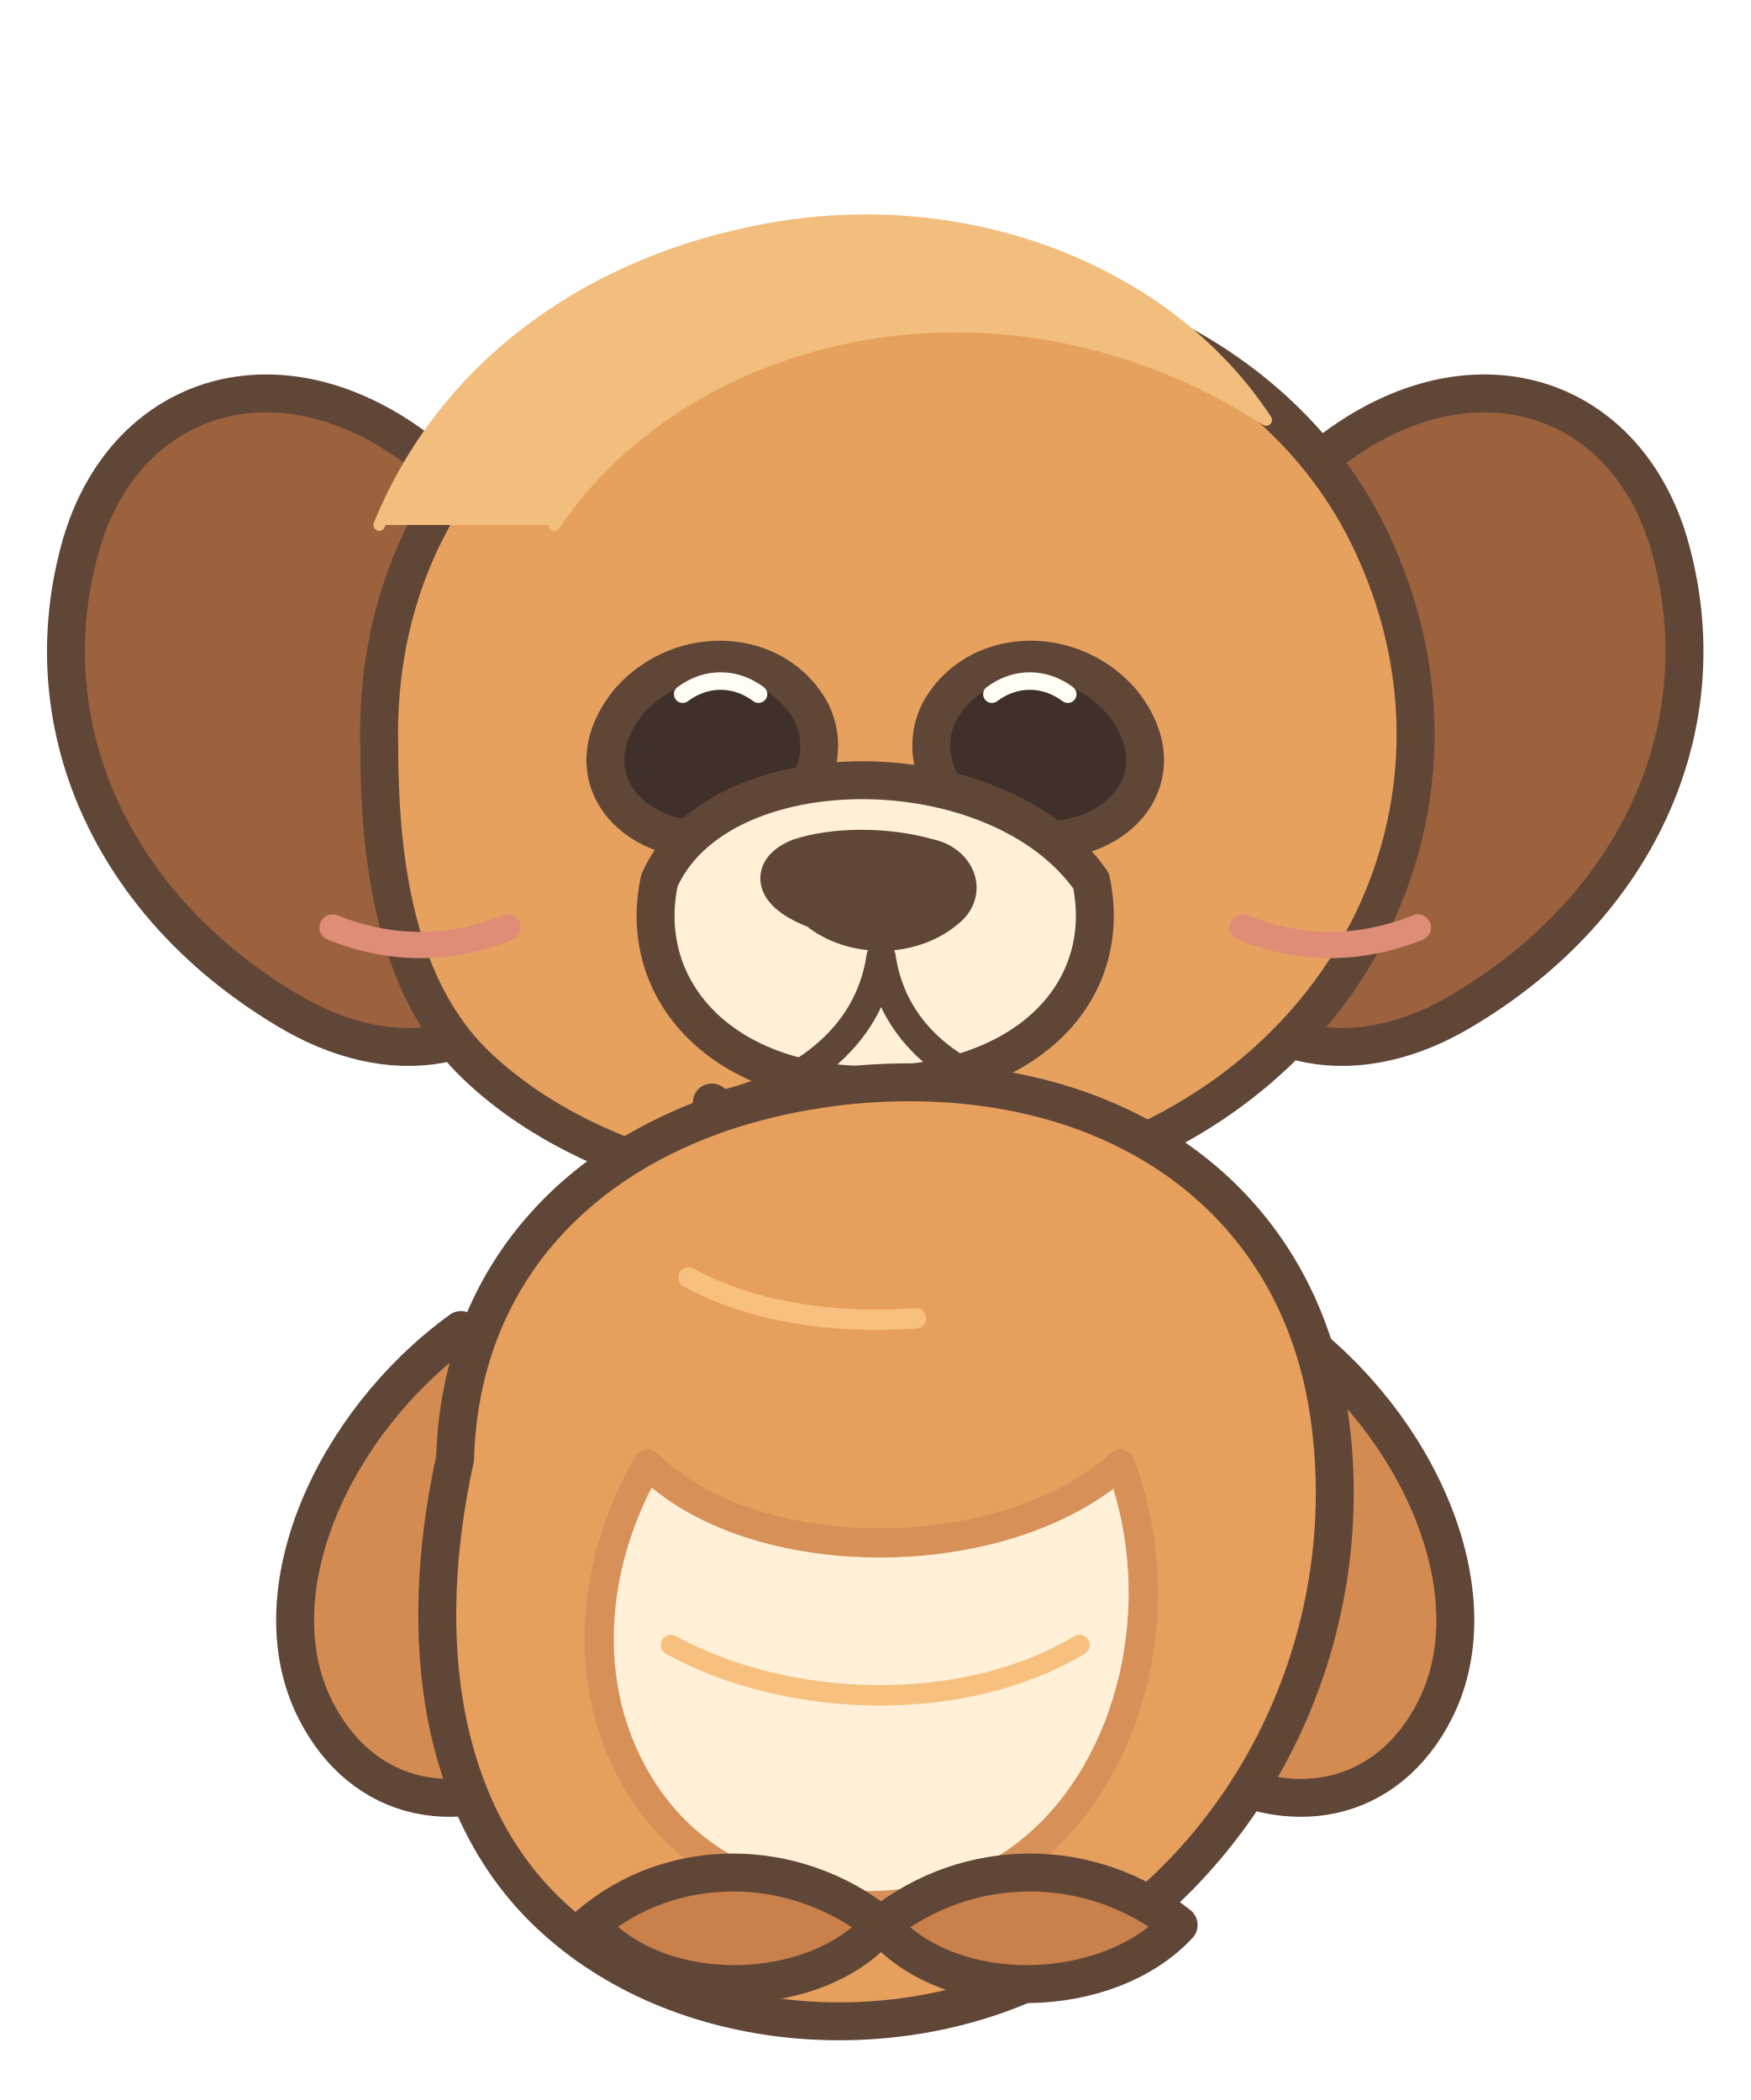
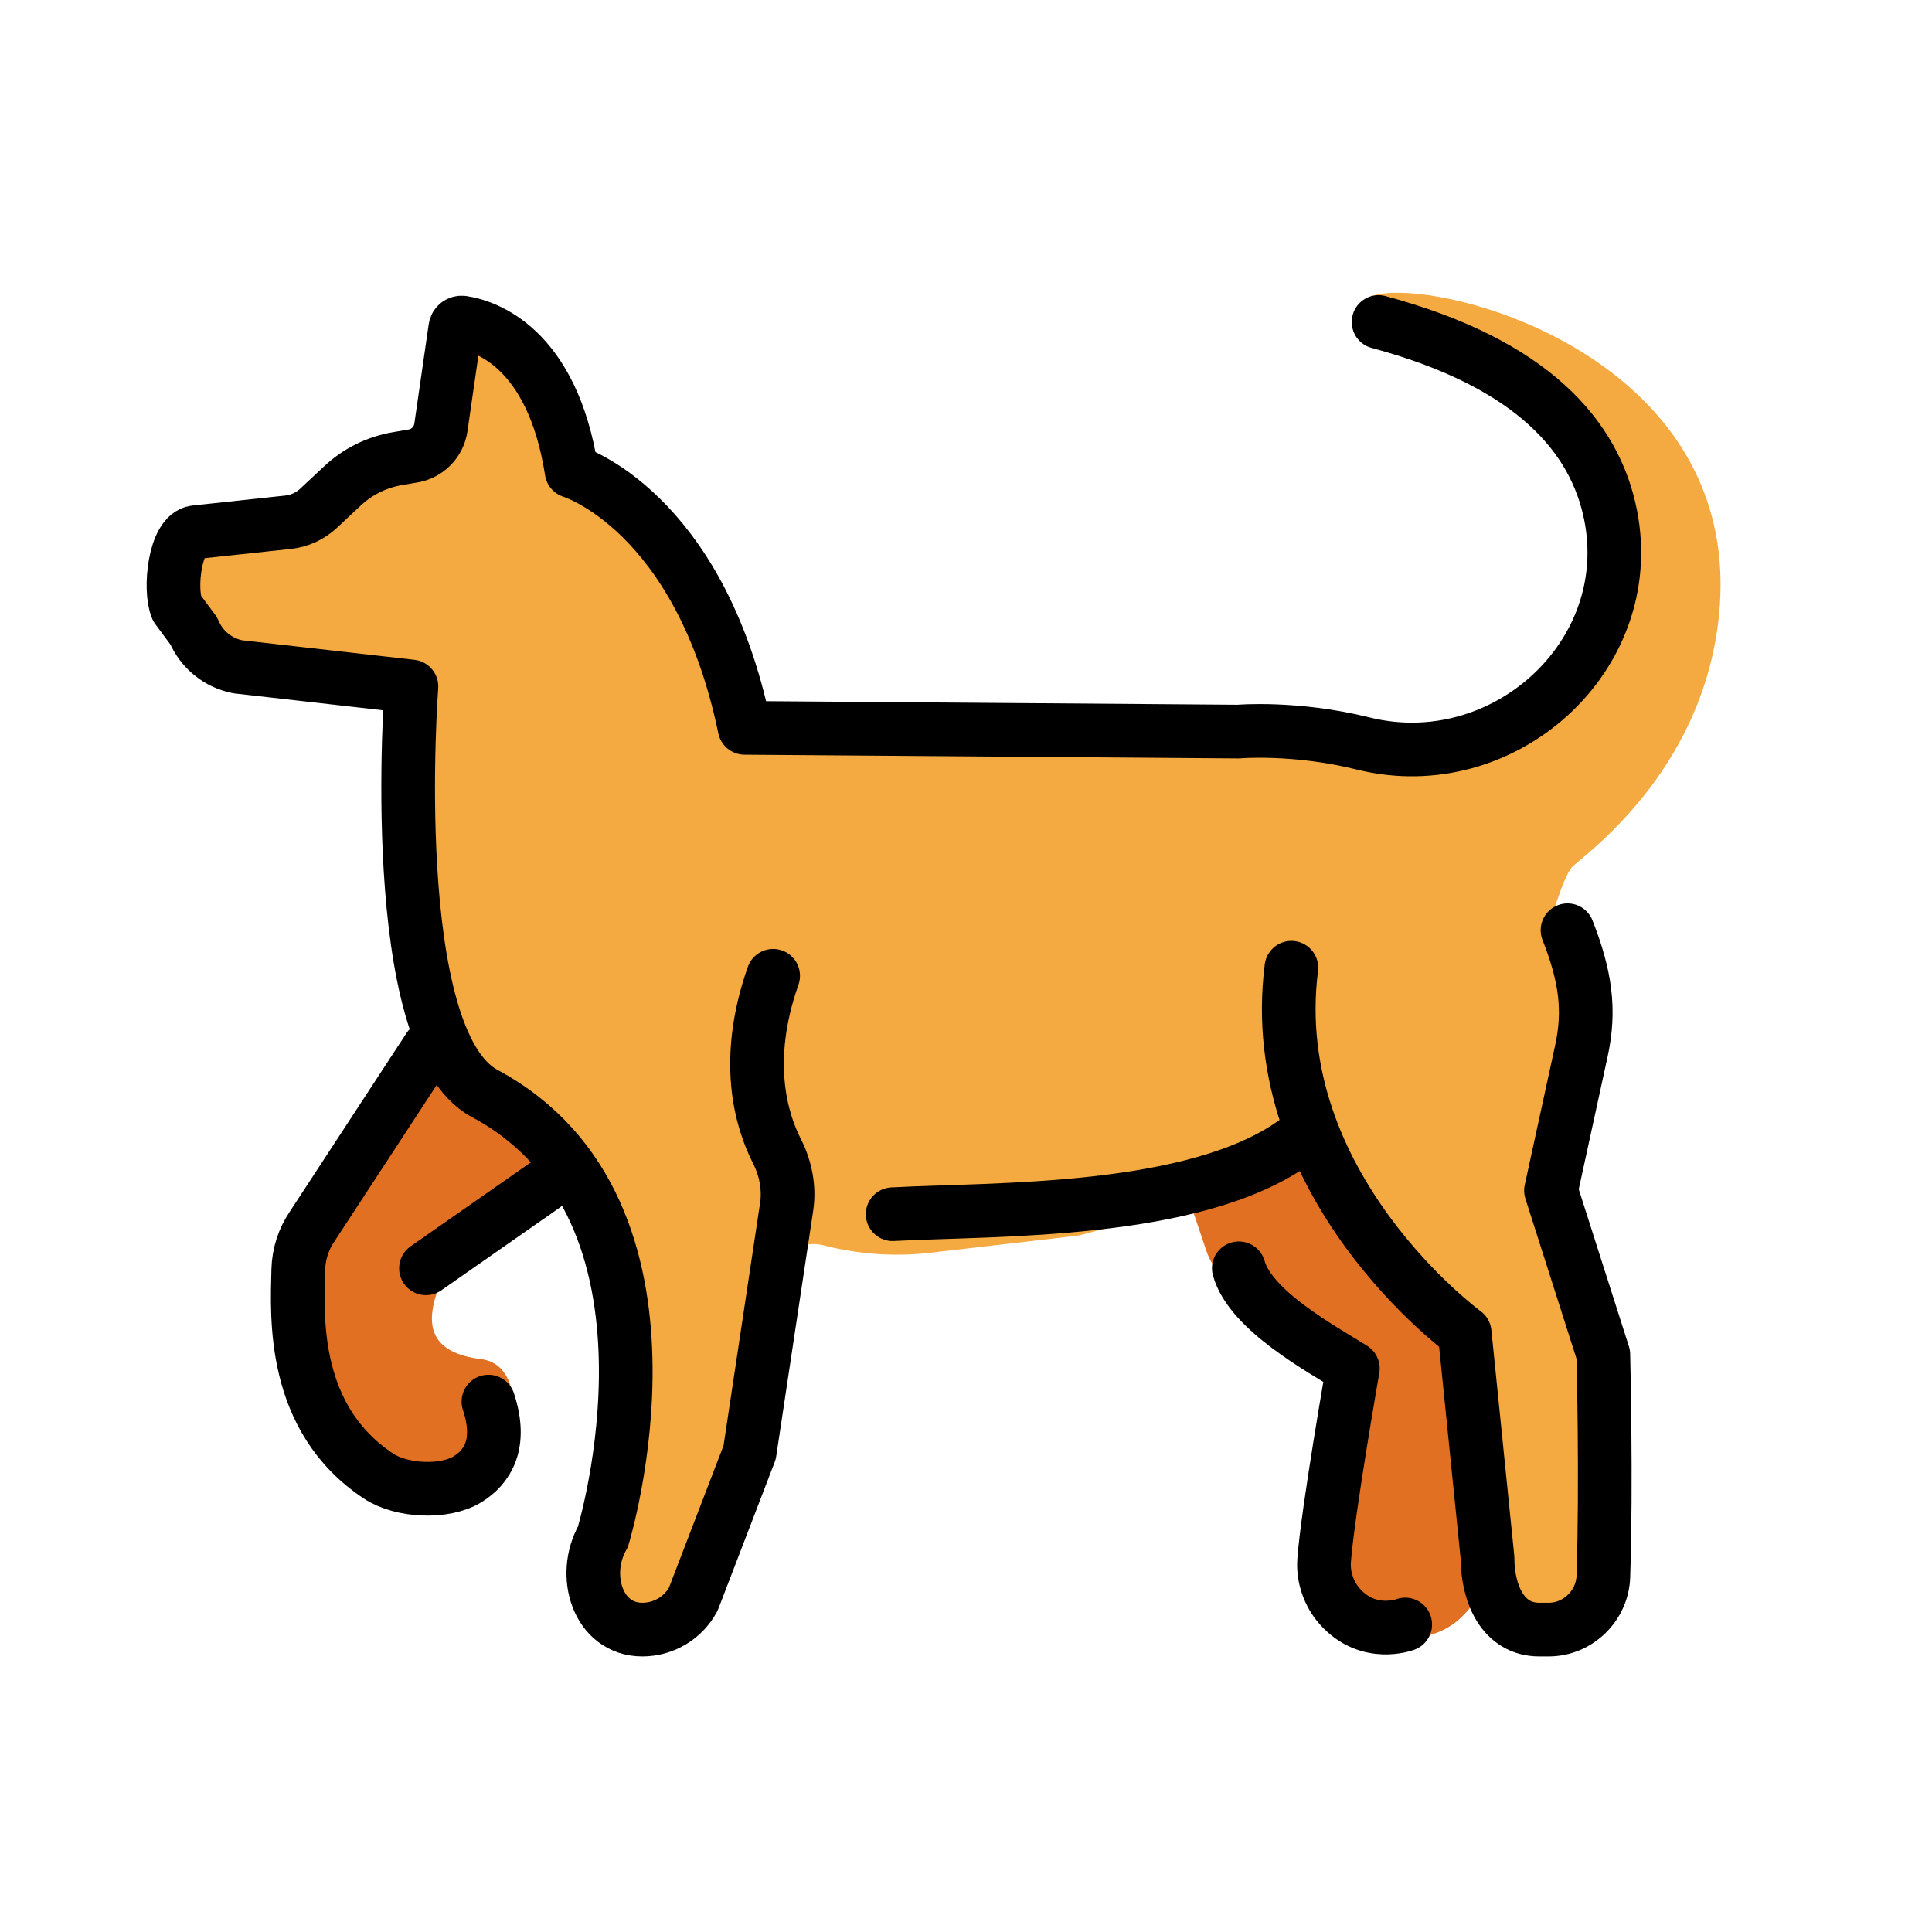
- <svg xmlns="http://www.w3.org/2000/svg" viewBox="0 0 300 360" role="img" aria-label="dog body">
-   <g stroke="#604637" stroke-width="6.5" stroke-linecap="round" stroke-linejoin="round">
-     <path d="M83 88c-26-31-60-25-69 5-9 31 5 62 35 80 18 11 37 8 46-9-16-20-19-48-12-76z" fill="#9c613d" />
-     <path d="M217 88c26-31 60-25 69 5 9 31-5 62-35 80-18 11-37 8-46-9 16-20 19-48 12-76z" fill="#9c613d" />
-     <path d="M65 128c-1-39 24-69 64-78 46-10 91 8 107 45 18 41-2 86-45 103-36 15-87 8-111-17-11-12-15-30-15-53z" fill="#e7a15e" />
-     <path d="M95 90c23-34 77-47 122-18-17-26-53-40-89-32-28 6-52 23-63 50" fill="#f2be7e" stroke="#f2be7e" stroke-width="2" />
-     <path d="M108 120c9-10 25-9 31 2 5 10-4 22-18 22-14 0-23-12-13-24z" fill="#3f3029" />
-     <path d="M192 120c-9-10-25-9-31 2-5 10 4 22 18 22 14 0 23-12 13-24z" fill="#3f3029" />
-     <path d="M117 119c4-3 9-3 13 0M183 119c-4-3-9-3-13 0" fill="none" stroke="#fffdf4" stroke-width="3" />
-     <path d="M113 151c10-23 58-23 74 0 4 19-11 35-38 35-25 0-40-16-36-35z" fill="#fff0d7" />
-     <path d="M140 156c6 5 16 5 22 0 4-3 2-8-3-9-7-2-16-2-22 0-5 2-5 6 3 9z" fill="#604637" />
-     <path d="M151 164c-2 14-14 23-30 26M151 164c2 14 14 23 31 25" fill="none" stroke-width="5" />
-     <path d="M87 159c-10 4-20 4-30 0M213 159c10 4 20 4 30 0" fill="none" stroke="#df8d77" stroke-width="4.5" />
-     <path d="M122 189c13 12 43 12 56 0 1 14 0 30-1 43-15 12-41 12-54 0-1-13-1-29-1-43z" fill="#e79f5d" />
-     <path d="M79 228c-22 16-35 45-25 65 8 16 25 20 42 9 16-10 27-31 35-55-16-2-35-8-52-19z" fill="#d48b52" />
-     <path d="M221 228c22 16 35 45 25 65-8 16-25 20-42 9-16-10-27-31-35-55 16-2 35-8 52-19z" fill="#d48b52" />
-     <path d="M92 248c11 6 24 8 36 5M208 248c-11 6-24 8-36 5" fill="none" stroke="#fff2d7" stroke-width="4.5" />
-     <path d="M78 250c1-36 28-60 68-64 43-4 77 18 82 58 5 39-15 77-48 94-27 14-65 11-87-11-17-17-22-45-15-77z" fill="#e79f5d" />
-     <path d="M111 251c18 18 61 18 81 0 9 24 2 52-15 66-18 15-48 12-63-5-14-16-15-40-3-61z" fill="#fff0d7" stroke="#d69058" stroke-width="5" />
-     <path d="M101 330c14-12 35-12 50 0-11 13-38 14-50 0z" fill="#c9804b" />
-     <path d="M151 330c15-12 36-12 51 0-12 13-39 14-51 0z" fill="#c9804b" />
-     <path d="M118 219c11 6 25 8 39 7M115 282c20 11 50 12 70 0" fill="none" stroke="#f8c07f" stroke-width="3.5" />
+ <svg xmlns="http://www.w3.org/2000/svg" id="emoji" viewBox="0 0 72 72">
+   <g id="color">
+     <path fill="#f4aa41" d="m16.697,14.097l-.339,2.109c-.113.519-1.362,1.17-1.877,1.297l-1.038.255c-.265.065-.506.207-.691.408l-1.201,1.304c-.226.245-.533.401-.864.439l-3.806.634c-.583.067-.07,2.426-.07,2.426.188.315,1.027,1.132,1.383,1.223l5.945,1.248c.568.145.591,1.786.647,2.369l.361,8.899.005.048.545,3.361c.058.355.25.674.538.89l4.14,3.109c.229.172.4.411.488.684l1.127,1.767c.56,1.729.629,4.899.437,6.706l-.546,5.325c.013.714.328,1.419.925,1.813.089.059.218.095.371.114,1.049.129,2.039-.532,2.46-1.502l1.506-3.471.049-.15,1.78-7.952c.172-.768.946-1.24,1.707-1.043h0c1.307.339,2.665.434,4.006.278l5.418-.628c.069-.008.137-.021.203-.039l7.074-1.915c.547-.148,1.13.051,1.473.503l2.373,3.134,2.42,3.295c.336.457.532,1.002.564,1.568l.796,5.338c.114,2.188,1.765,2.799,2.618,2.724,0,0,1.586.021,1.734-2.234l-.199-5.976c.025-.784-.084-1.566-.322-2.313l-.991-3.104c-.393-1.23-.471-2.538-.228-3.806l.608-3.173c.207-1.078.163-2.189-.127-3.248l-.175-.64c-.225-.821-.201-1.69.066-2.499.196-.593.432-1.196.608-1.37.477-.469,4.803-3.506,5.448-9.223,1.347-11.948-16.17-13.78-12.89-11.08l1.315.321c5.58,2.188,6.446,4.631,6.446,4.631,1.909,3.606-.334,8.111-1.52,9.357l-.228.24c-.505.531-1.121.942-1.807,1.203-1.022.39-2.446.925-2.567.937-.19.018-3.357-.372-3.782-.437s-7.664-.224-7.914-.226c-.209-.002-9.803-.074-12.928-.098-.586-.004-1.102-.376-1.297-.929l-1.369-3.885c-.046-.131-.111-.253-.193-.365l-1.569-2.522c-.089-.12-.165-.227-.286-.312l-.911-.781c-.228-.16-1.573-.811-1.672-1.071l-.935-2.475c-.018-.047-.038-.093-.06-.137l-.737-1.455c-.229-.451-.61-.807-1.077-1.003l-.109-.046c-.802-.338-1.072.301-1.258,1.152Z" />
+     <path fill="#e27022" d="m44.335,44.767l.606,1.802c.203.605.597,1.128,1.122,1.492l2.112,1.462c.833.577,2.205.977,2.166,1.989l-.595,4.045c-.117.793-.181,1.594-.193,2.396-.005.324-.009.584-.009.584.2,1.264,1.19,2.257,2.454,2.462h0c.89.144,1.818-.103,2.466-.731.493-.478.991-1.185,1.269-2.215.083-.306.091-.627.061-.943-.118-1.242-.439-4.613-.604-6.344-.065-.686-.367-1.323-.854-1.81l-2.482-2.482c-.175-.175-.328-.372-.454-.585l-1.06-1.79c-.743-1.255-2.29-1.783-3.645-1.243l-1.803.717c-.473.188-.716.713-.554,1.196Z" />
+     <path fill="#e27022" d="m16.43,38.544c-.472.655-2.211,3.092-3.462,4.874-1,1.425-1.87,4.121-1.87,5.196,0,1.254.016,2.436.402,3.158.53.994,1.213,2.171,1.728,2.634.463.416.954.692,1.551.869.256.076.798.11,1.26.125.505.017,1.004-.098,1.453-.328l.295-.151c.144-.074.339-.255.534-.462.652-.694.973-1.667.764-2.596-.132-.588-.451-1.124-1.155-1.212-1.884-.234-2.055-1.234-1.66-2.448h0c-.009-.047.01-.096.049-.124l2.827-2.089c1.5-1.109,1.697-3.278.421-4.638h0c-.021-.023-.046-.043-.073-.059l-1.192-.732c-.672-.218-1.62-.739-1.652-1.944-.003-.117-.151-.167-.22-.072Z" />
+   </g>
+   <g id="line">
+     <path fill="none" stroke="#000" stroke-linecap="round" stroke-linejoin="round" stroke-width="2" d="m58.417,34.667c.667,1.698.851,2.964.516,4.501l-1.132,5.201,1.95,6.107s.121,4.77.001,8.279c-.037,1.087-.949,1.975-2.037,1.975h-.353c-1.346,0-1.926-1.325-1.926-2.671l-.852-8.391s-7.491-5.467-6.458-13.604" />
+     <path fill="none" stroke="#000" stroke-linecap="round" stroke-linejoin="round" stroke-width="2" d="m33.266,45.25c3.833-.205,11.235,0,14.985-2.688" />
+     <path fill="none" stroke="#000" stroke-linecap="round" stroke-linejoin="round" stroke-width="2" d="m51.375,12c5.76,1.546,8.075,4.29,8.649,7.205,1.039,5.269-4.012,9.798-9.224,8.502-2.526-.628-4.649-.443-4.649-.443l-18.402-.139c-1.688-8.125-6.447-9.565-6.447-9.565-.726-4.665-3.263-5.416-4.061-5.537-.134-.02-.256.07-.275.204l-.535,3.702c-.078.542-.497.972-1.037,1.064l-.59.101c-.764.131-1.473.482-2.039,1.012l-.894.836c-.313.292-.712.475-1.138.521l-3.458.372c-.761.082-.979,2.124-.683,2.83l.631.852c.29.691.906,1.192,1.643,1.333l6.467.733s-1,13.167,2.729,15.167c8.131,4.361,4.407,16.522,4.407,16.522-.822,1.436-.187,3.458,1.468,3.458h.002c.794,0,1.524-.437,1.899-1.136l2.1-5.468,1.377-9.145c.108-.718-.036-1.443-.365-2.09-.576-1.133-1.254-3.361-.137-6.526" />
+     <path fill="none" stroke="#000" stroke-linecap="round" stroke-linejoin="round" stroke-width="2" d="m15.985,39.05l-4.351,6.655c-.321.47-.504,1.03-.519,1.619-.044,1.755-.255,5.541,2.999,7.69.855.564,2.464.639,3.314.111.718-.446,1.303-1.291.774-2.891" />
+     <line x1="20.284" x2="15.875" y1="44.187" y2="47.266" fill="none" stroke="#000" stroke-linecap="round" stroke-linejoin="round" stroke-width="2" />
+     <path fill="none" stroke="#000" stroke-linecap="round" stroke-linejoin="round" stroke-width="2" d="m46.167,47.266c.433,1.567,3.077,3.003,4.25,3.734,0,0-.936,5.342-1.07,7.143-.048.65.187,1.281.591,1.732,1.062,1.188,2.43.665,2.43.665" />
  </g>
</svg>
